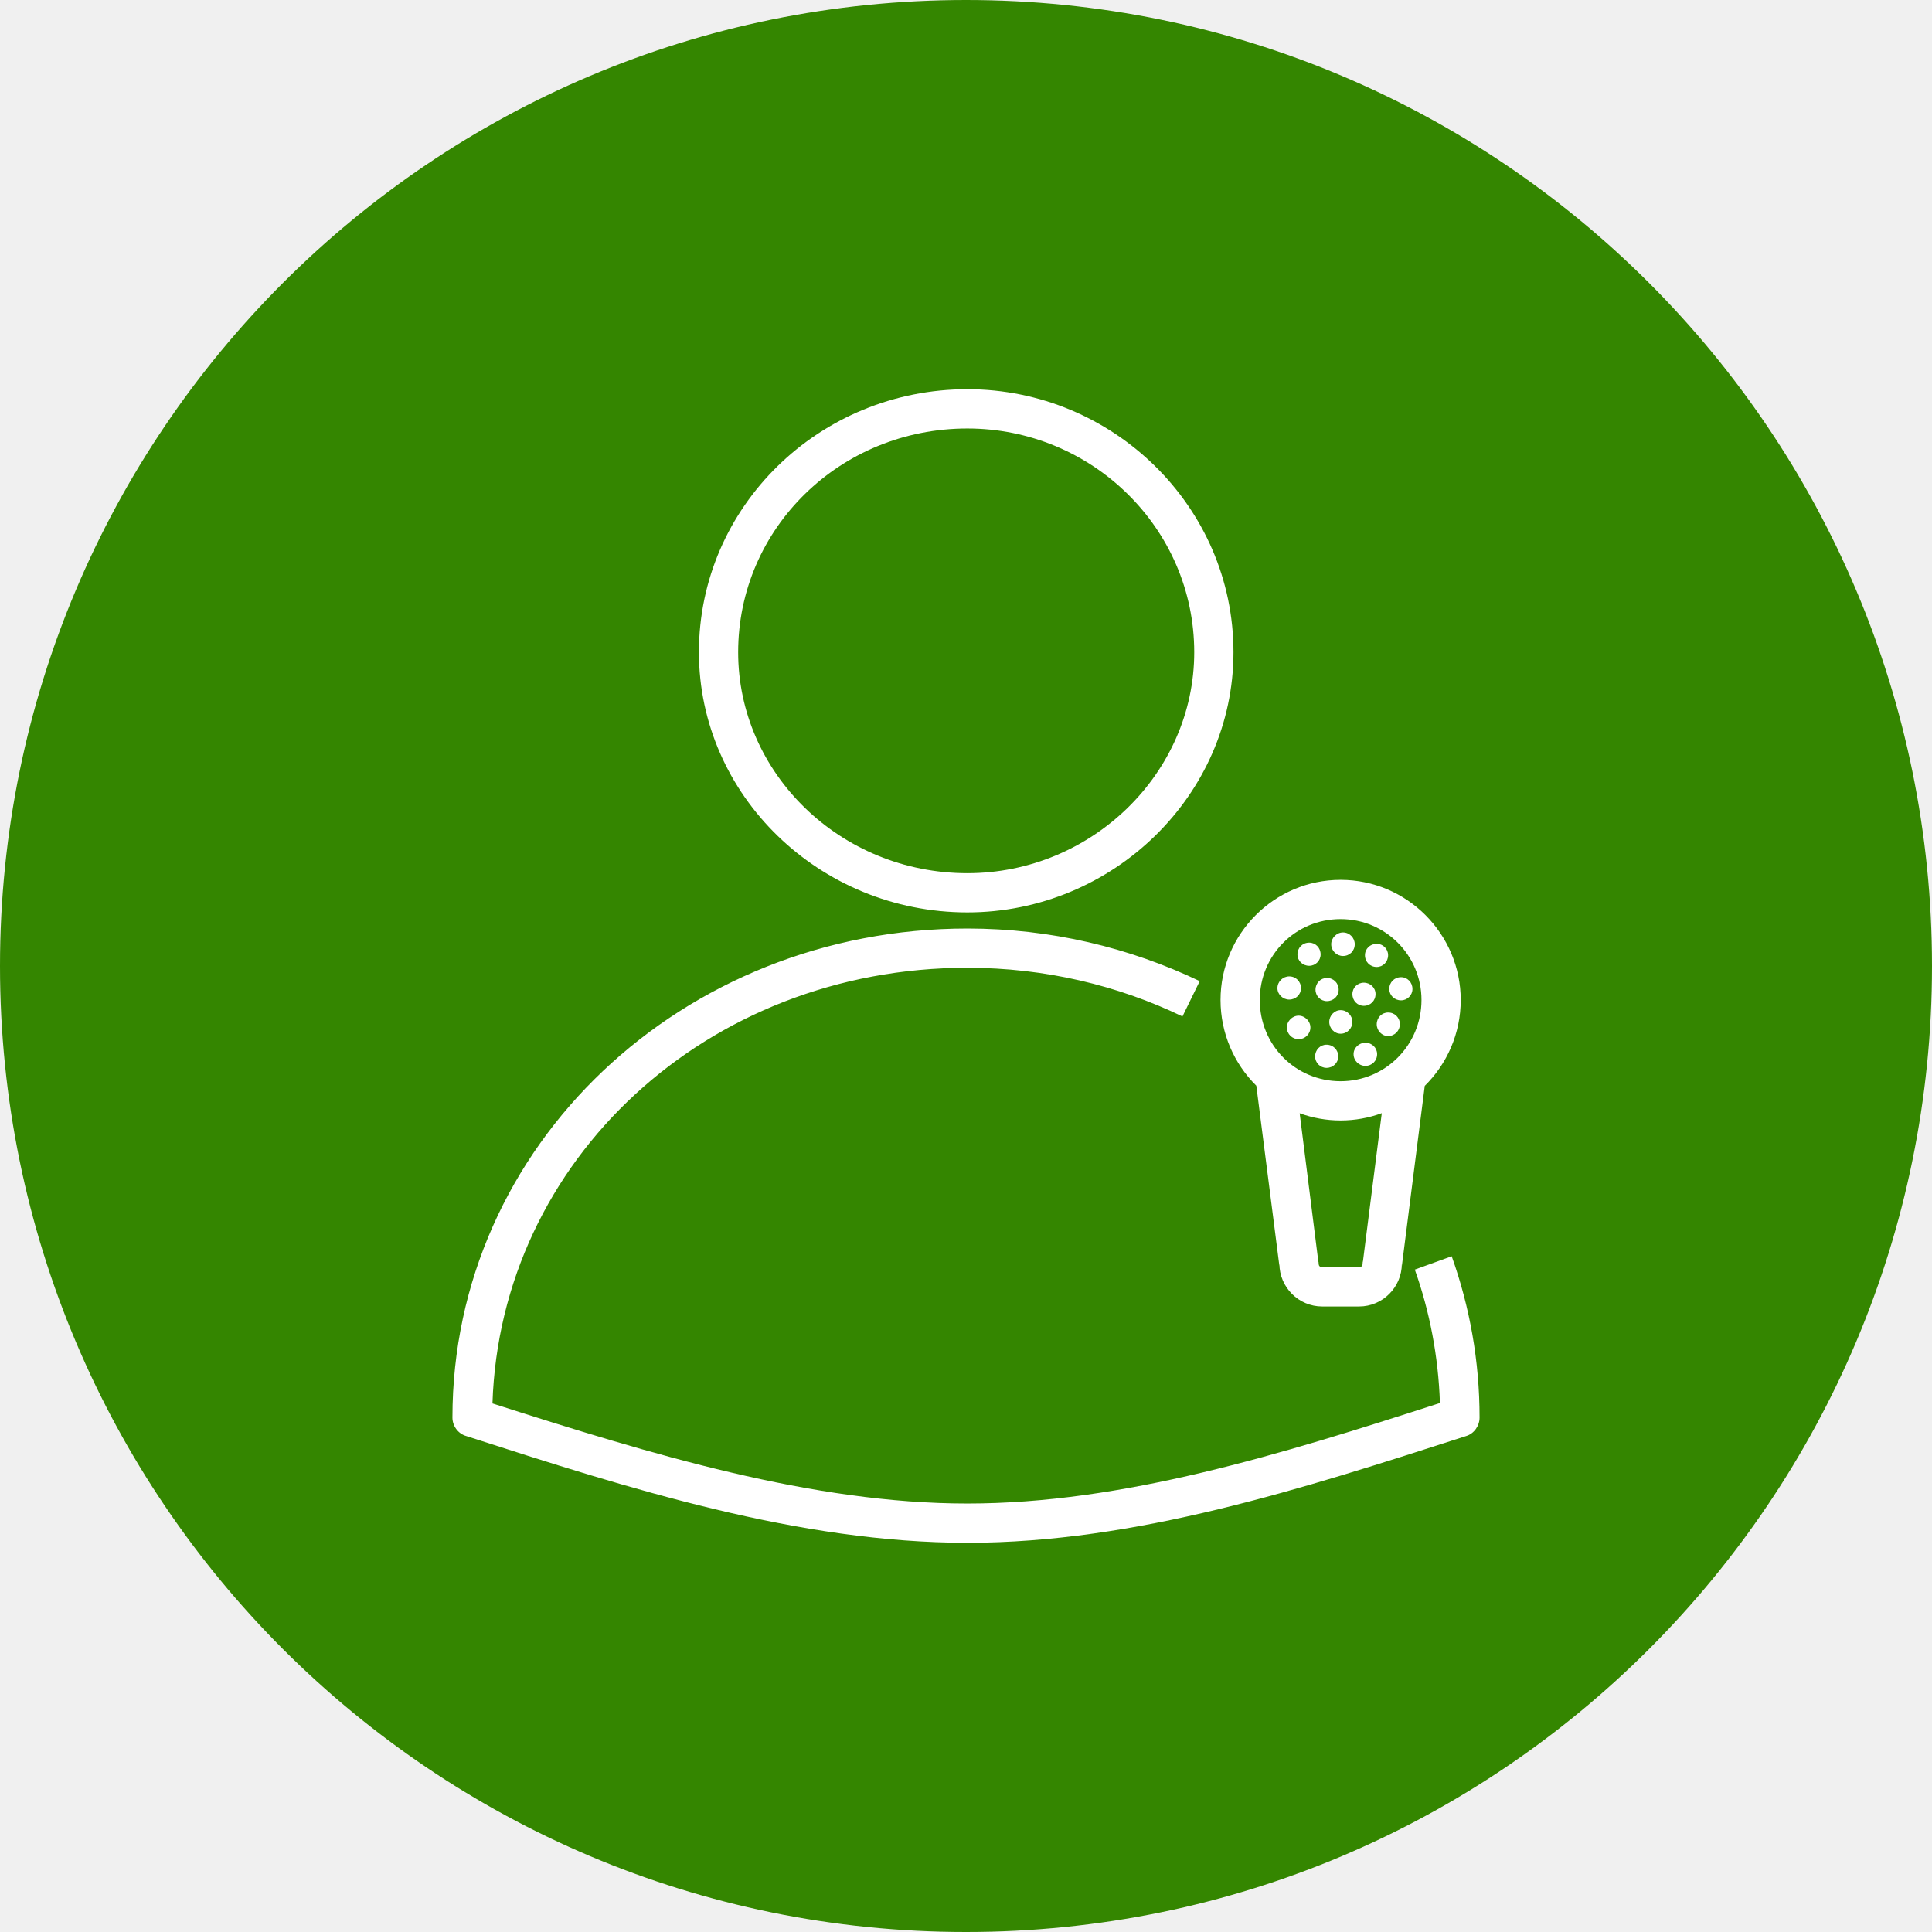
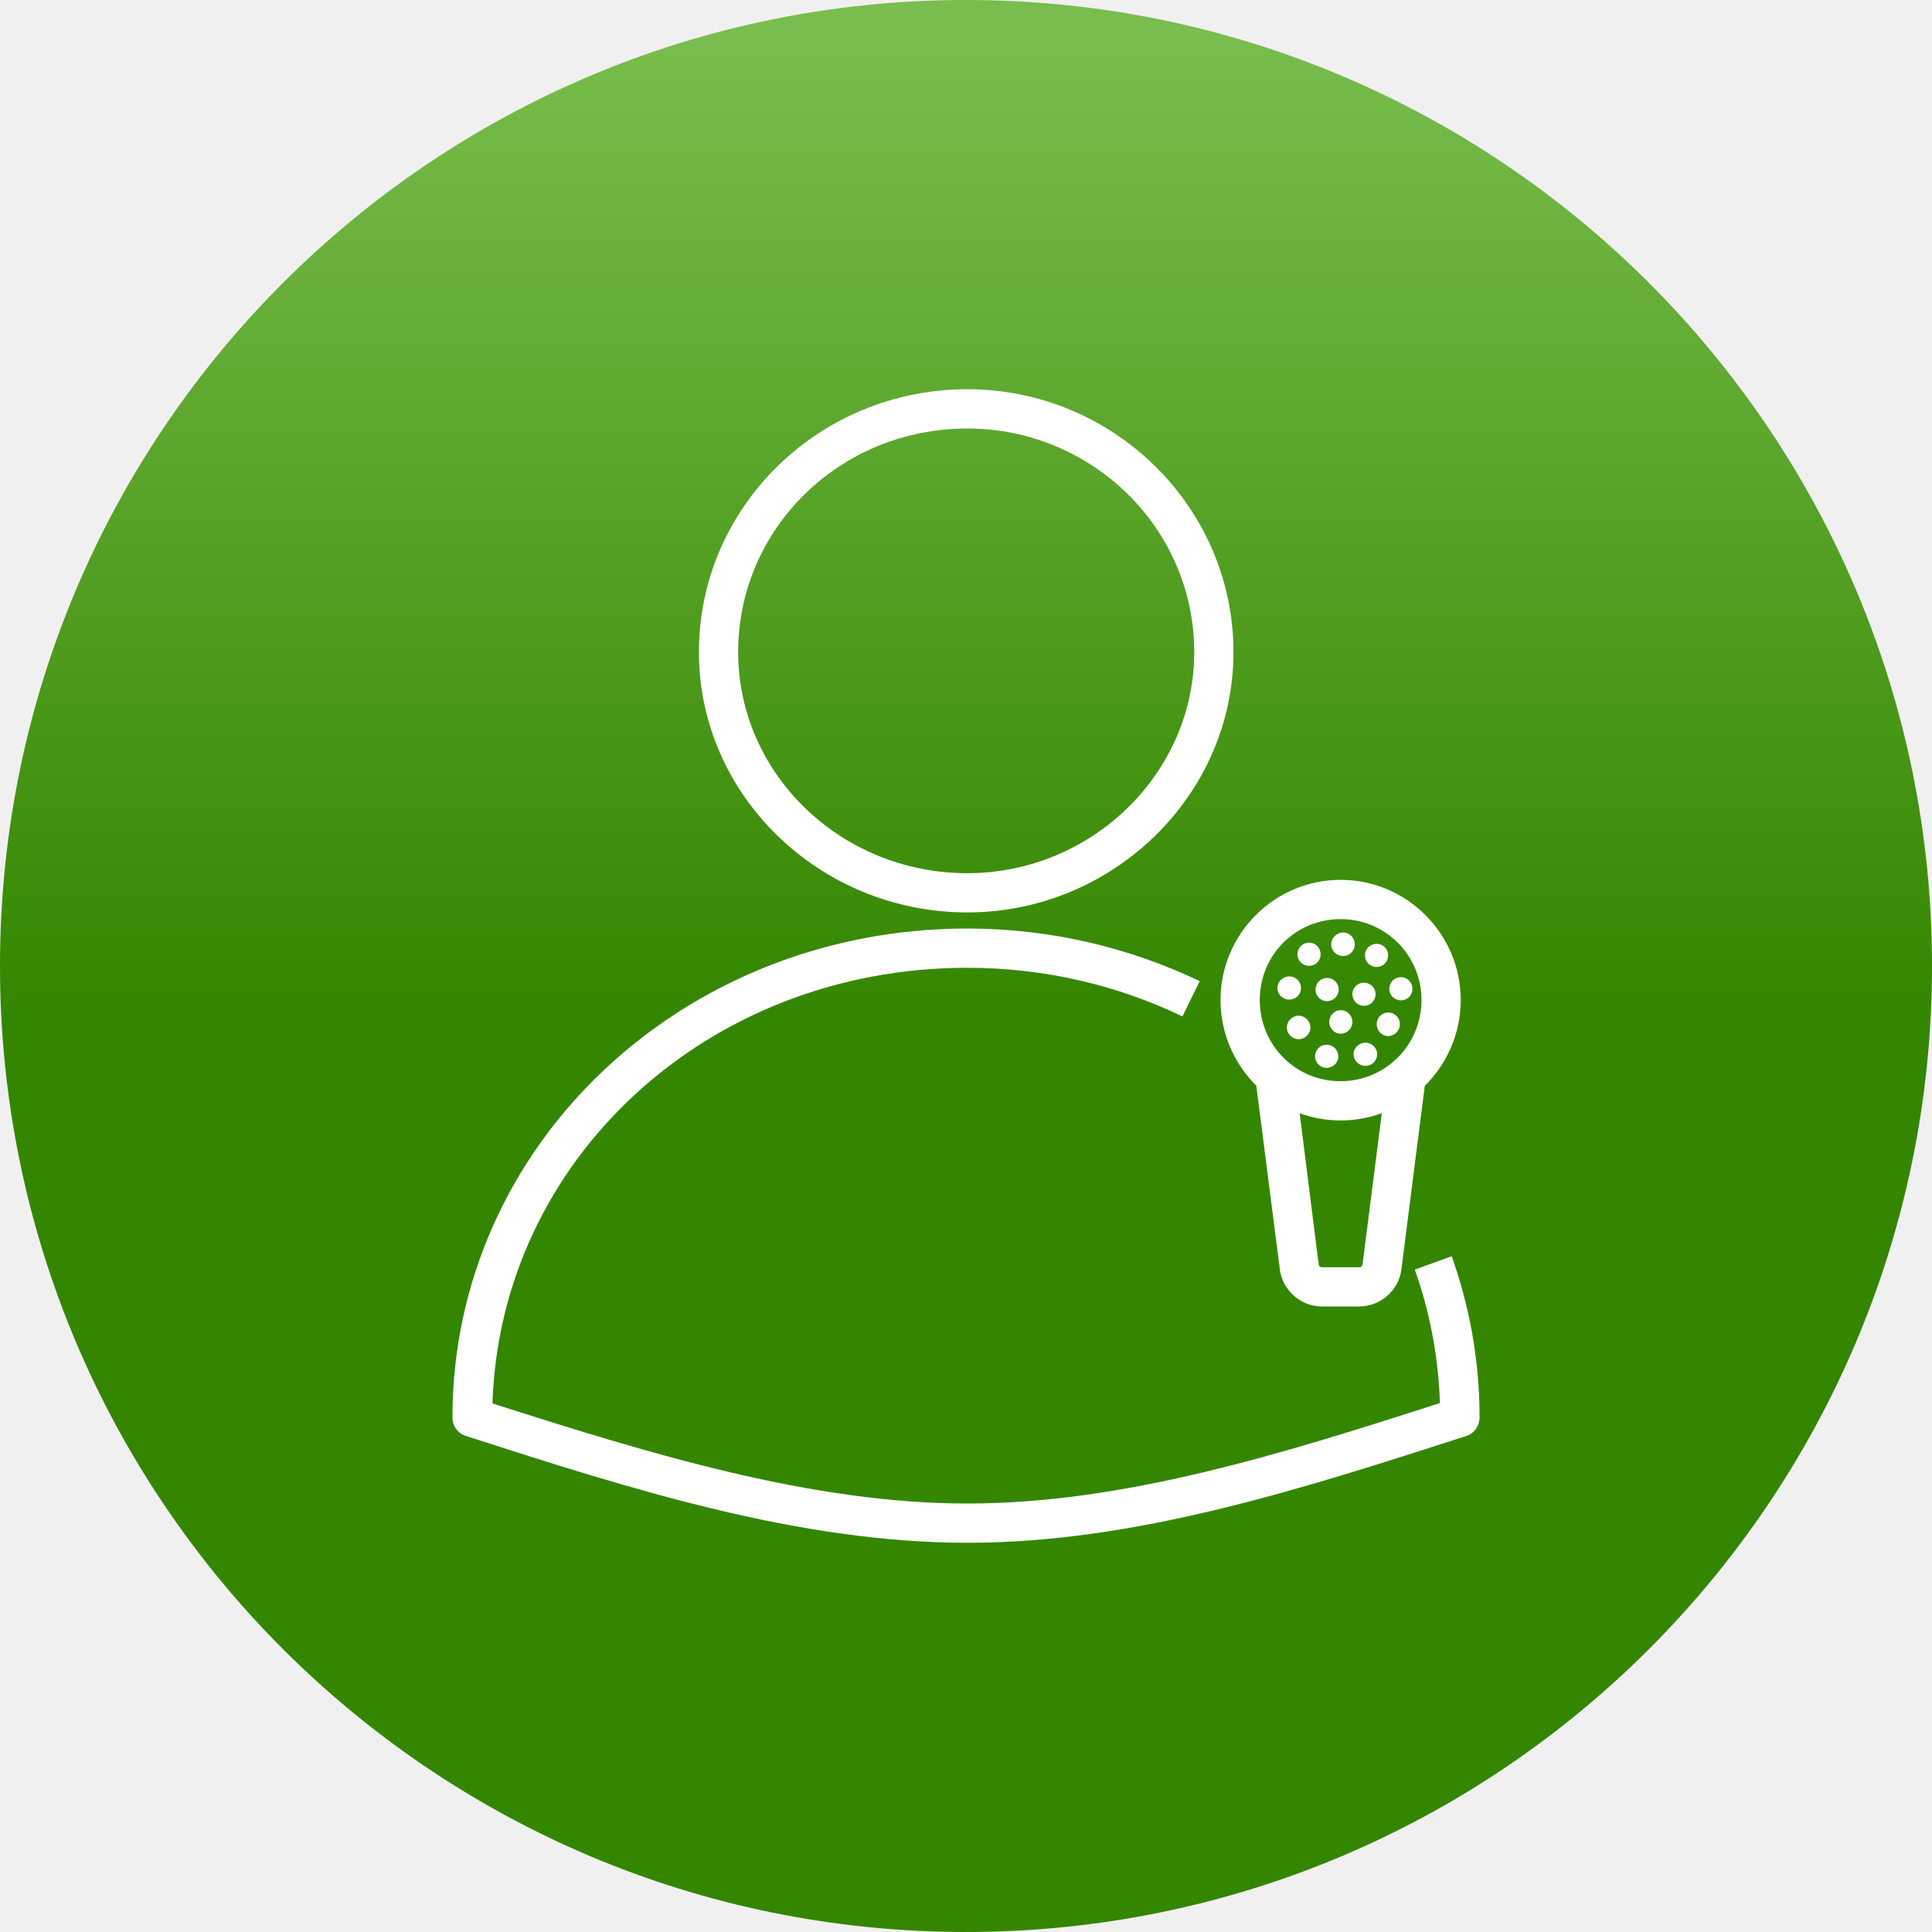
<svg xmlns="http://www.w3.org/2000/svg" version="1.1" baseProfile="full" width="128" height="128" viewBox="0 0 128.00 128.00" enable-background="new 0 0 128.00 128.00" xml:space="preserve">
-   <ellipse fill="#348600" fill-opacity="1" stroke-width="0.2" stroke-linejoin="round" cx="64" cy="64" rx="64" ry="64" />
-   <path fill="#FFFFFF" fill-opacity="1" stroke-width="0.2" stroke-linejoin="round" d="M 64.091,25.787C 73.738,25.787 81.721,33.562 81.721,43.21C 81.721,52.675 73.738,60.45 64.091,60.45C 54.288,60.45 46.305,52.675 46.305,43.21C 46.305,33.562 54.288,25.787 64.091,25.787 Z M 64.091,28.389C 55.666,28.389 48.905,34.994 48.905,43.211C 48.905,51.22 55.666,57.851 64.091,57.851C 72.334,57.851 79.121,51.22 79.121,43.211C 79.121,34.994 72.334,28.389 64.091,28.389 Z M 64.091,61.517C 69.63,61.517 74.856,62.792 79.485,65.002L 78.341,67.342C 74.076,65.288 69.24,64.118 64.091,64.118C 46.825,64.118 33.147,76.859 32.627,92.982C 43.184,96.362 53.82,99.612 64.091,99.612C 74.388,99.612 84.842,96.362 95.399,92.955C 95.295,89.861 94.723,86.897 93.735,84.114L 96.179,83.23C 97.375,86.585 98.025,90.173 98.025,93.918C 98.025,94.464 97.661,94.984 97.141,95.14C 86.246,98.65 75.246,102.213 64.091,102.213C 52.935,102.213 41.754,98.65 30.885,95.14C 30.339,94.984 29.975,94.464 29.975,93.918C 29.975,75.897 45.187,61.517 64.091,61.517 Z M 92.876,83.88L 92.876,83.724C 92.876,85.284 91.602,86.558 90.042,86.558L 87.598,86.558C 86.038,86.558 84.764,85.284 84.764,83.724L 84.764,83.88L 83.234,71.93C 81.77,70.48 80.863,68.468 80.863,66.25C 80.863,61.881 84.425,58.293 88.82,58.293C 93.215,58.293 96.777,61.881 96.777,66.25C 96.777,68.474 95.865,70.491 94.394,71.941L 92.876,83.88 Z M 87.338,83.542C 87.364,83.62 87.364,83.672 87.364,83.724C 87.364,83.854 87.442,83.958 87.598,83.958L 90.042,83.958C 90.198,83.958 90.276,83.854 90.276,83.724C 90.276,83.672 90.276,83.62 90.302,83.542L 91.547,73.75C 90.696,74.062 89.778,74.233 88.82,74.233C 87.867,74.233 86.953,74.064 86.106,73.755L 87.338,83.542 Z M 88.82,60.893C 85.83,60.893 83.463,63.285 83.463,66.25C 83.463,69.24 85.83,71.633 88.82,71.633C 91.784,71.633 94.177,69.24 94.177,66.25C 94.177,63.285 91.784,60.893 88.82,60.893 Z M 86.74,62.453C 87.156,62.453 87.494,62.791 87.494,63.233C 87.494,63.65 87.156,63.987 86.74,63.987C 86.298,63.987 85.96,63.65 85.96,63.233C 85.96,62.791 86.298,62.453 86.74,62.453 Z M 85.414,64.689C 85.856,64.689 86.194,65.028 86.194,65.47C 86.194,65.886 85.856,66.224 85.414,66.224C 84.998,66.224 84.633,65.886 84.633,65.47C 84.633,65.028 84.998,64.689 85.414,64.689 Z M 86.038,67.29C 86.454,67.29 86.818,67.654 86.818,68.07C 86.818,68.512 86.454,68.85 86.038,68.85C 85.622,68.85 85.258,68.512 85.258,68.07C 85.258,67.654 85.622,67.29 86.038,67.29 Z M 88.82,66.925C 89.262,66.925 89.6,67.29 89.6,67.706C 89.6,68.122 89.262,68.486 88.82,68.486C 88.404,68.486 88.066,68.122 88.066,67.706C 88.066,67.29 88.404,66.925 88.82,66.925 Z M 87.884,69.214C 88.326,69.214 88.664,69.552 88.664,69.994C 88.664,70.41 88.326,70.748 87.884,70.748C 87.468,70.748 87.13,70.41 87.13,69.994C 87.13,69.552 87.468,69.214 87.884,69.214 Z M 88.976,61.777C 89.418,61.777 89.756,62.141 89.756,62.557C 89.756,62.999 89.418,63.337 88.976,63.337C 88.56,63.337 88.196,62.999 88.196,62.557C 88.196,62.141 88.56,61.777 88.976,61.777 Z M 87.91,64.793C 88.352,64.793 88.69,65.131 88.69,65.573C 88.69,65.989 88.352,66.327 87.91,66.327C 87.494,66.327 87.156,65.989 87.156,65.573C 87.156,65.131 87.494,64.793 87.91,64.793 Z M 91.212,62.531C 91.628,62.531 91.966,62.868 91.966,63.285C 91.966,63.727 91.628,64.065 91.212,64.065C 90.77,64.065 90.432,63.727 90.432,63.285C 90.432,62.868 90.77,62.531 91.212,62.531 Z M 92.825,64.741C 93.24,64.741 93.579,65.079 93.579,65.521C 93.579,65.937 93.24,66.275 92.825,66.275C 92.382,66.275 92.044,65.937 92.044,65.521C 92.044,65.079 92.382,64.741 92.825,64.741 Z M 90.458,69.083C 90.9,69.083 91.238,69.421 91.238,69.837C 91.238,70.279 90.9,70.617 90.458,70.617C 90.042,70.617 89.678,70.279 89.678,69.837C 89.678,69.421 90.042,69.083 90.458,69.083 Z M 91.966,67.081C 92.408,67.081 92.746,67.419 92.746,67.861C 92.746,68.277 92.408,68.641 91.966,68.641C 91.55,68.641 91.212,68.277 91.212,67.861C 91.212,67.419 91.55,67.081 91.966,67.081 Z M 90.354,65.105C 90.796,65.105 91.134,65.442 91.134,65.859C 91.134,66.301 90.796,66.639 90.354,66.639C 89.938,66.639 89.6,66.301 89.6,65.859C 89.6,65.442 89.938,65.105 90.354,65.105 Z " />
+   <linearGradient id="SVGID_Fill1_" gradientUnits="objectBoundingBox" x1="0.206" y1="0.523" x2="0.706" y2="0.523" gradientTransform="rotate(-90 0.205757 0.52284)">
+     <stop offset="0" stop-color="#348600" stop-opacity="1" />
+     <stop offset="1" stop-color="#78BD4D" stop-opacity="1" />
+   </linearGradient>
+   <ellipse fill="url(#SVGID_Fill1_)" stroke-width="0.2" stroke-linejoin="round" cx="64" cy="64" rx="64" ry="64" />
+   <path fill="#FFFFFF" fill-opacity="1" stroke-width="0.2" stroke-linejoin="round" d="M 64.091,25.787C 73.738,25.787 81.721,33.562 81.721,43.21C 81.721,52.675 73.738,60.45 64.091,60.45C 54.288,60.45 46.305,52.675 46.305,43.21C 46.305,33.562 54.288,25.787 64.091,25.787 Z M 64.091,28.389C 55.666,28.389 48.905,34.994 48.905,43.211C 48.905,51.22 55.666,57.851 64.091,57.851C 72.334,57.851 79.121,51.22 79.121,43.211C 79.121,34.994 72.334,28.389 64.091,28.389 Z M 64.091,61.518C 69.63,61.518 74.856,62.792 79.485,65.002L 78.341,67.342C 74.076,65.288 69.24,64.118 64.091,64.118C 46.825,64.118 33.147,76.859 32.627,92.981C 43.184,96.362 53.82,99.612 64.091,99.612C 74.388,99.612 84.842,96.362 95.399,92.955C 95.295,89.861 94.723,86.897 93.735,84.114L 96.179,83.23C 97.375,86.585 98.025,90.173 98.025,93.918C 98.025,94.464 97.661,94.984 97.141,95.14C 86.246,98.65 75.246,102.213 64.091,102.213C 52.935,102.213 41.754,98.65 30.885,95.14C 30.339,94.984 29.975,94.464 29.975,93.918C 29.975,75.897 45.187,61.518 64.091,61.518 Z M 92.876,83.88L 92.876,83.724C 92.876,85.284 91.602,86.558 90.042,86.558L 87.598,86.558C 86.038,86.558 84.764,85.284 84.764,83.724L 84.764,83.88L 83.234,71.93C 81.77,70.48 80.863,68.468 80.863,66.25C 80.863,61.881 84.425,58.293 88.82,58.293C 93.215,58.293 96.777,61.881 96.777,66.25C 96.777,68.474 95.865,70.491 94.394,71.941L 92.876,83.88 Z M 87.338,83.542C 87.364,83.62 87.364,83.672 87.364,83.724C 87.364,83.854 87.442,83.958 87.598,83.958L 90.042,83.958C 90.198,83.958 90.276,83.854 90.276,83.724C 90.276,83.672 90.276,83.62 90.302,83.542L 91.547,73.75C 90.696,74.062 89.778,74.233 88.82,74.233C 87.867,74.233 86.953,74.064 86.106,73.755L 87.338,83.542 Z M 88.82,60.893C 85.83,60.893 83.463,63.285 83.463,66.25C 83.463,69.24 85.83,71.633 88.82,71.633C 91.784,71.633 94.177,69.24 94.177,66.25C 94.177,63.285 91.784,60.893 88.82,60.893 Z M 86.74,62.453C 87.156,62.453 87.494,62.791 87.494,63.233C 87.494,63.65 87.156,63.987 86.74,63.987C 86.298,63.987 85.96,63.65 85.96,63.233C 85.96,62.791 86.298,62.453 86.74,62.453 Z M 85.414,64.689C 85.856,64.689 86.194,65.028 86.194,65.47C 86.194,65.886 85.856,66.224 85.414,66.224C 84.998,66.224 84.633,65.886 84.633,65.47C 84.633,65.028 84.998,64.689 85.414,64.689 Z M 86.038,67.29C 86.454,67.29 86.818,67.654 86.818,68.07C 86.818,68.512 86.454,68.85 86.038,68.85C 85.622,68.85 85.258,68.512 85.258,68.07C 85.258,67.654 85.622,67.29 86.038,67.29 Z M 88.82,66.925C 89.262,66.925 89.6,67.29 89.6,67.706C 89.6,68.122 89.262,68.486 88.82,68.486C 88.404,68.486 88.066,68.122 88.066,67.706C 88.066,67.29 88.404,66.925 88.82,66.925 Z M 87.884,69.214C 88.326,69.214 88.664,69.552 88.664,69.994C 88.664,70.41 88.326,70.748 87.884,70.748C 87.468,70.748 87.13,70.41 87.13,69.994C 87.13,69.552 87.468,69.214 87.884,69.214 Z M 88.976,61.777C 89.418,61.777 89.756,62.141 89.756,62.557C 89.756,62.999 89.418,63.337 88.976,63.337C 88.56,63.337 88.196,62.999 88.196,62.557C 88.196,62.141 88.56,61.777 88.976,61.777 Z M 87.91,64.793C 88.352,64.793 88.69,65.131 88.69,65.573C 88.69,65.989 88.352,66.327 87.91,66.327C 87.494,66.327 87.156,65.989 87.156,65.573C 87.156,65.131 87.494,64.793 87.91,64.793 Z M 91.212,62.531C 91.628,62.531 91.966,62.868 91.966,63.285C 91.966,63.727 91.628,64.065 91.212,64.065C 90.77,64.065 90.432,63.727 90.432,63.285C 90.432,62.868 90.77,62.531 91.212,62.531 Z M 92.825,64.741C 93.24,64.741 93.579,65.079 93.579,65.521C 93.579,65.937 93.24,66.275 92.825,66.275C 92.382,66.275 92.044,65.937 92.044,65.521C 92.044,65.079 92.382,64.741 92.825,64.741 Z M 90.458,69.083C 90.9,69.083 91.238,69.421 91.238,69.837C 91.238,70.279 90.9,70.617 90.458,70.617C 90.042,70.617 89.678,70.279 89.678,69.837C 89.678,69.421 90.042,69.083 90.458,69.083 Z M 91.966,67.081C 92.408,67.081 92.746,67.419 92.746,67.861C 92.746,68.277 92.408,68.641 91.966,68.641C 91.55,68.641 91.212,68.277 91.212,67.861C 91.212,67.419 91.55,67.081 91.966,67.081 Z M 90.354,65.105C 90.796,65.105 91.134,65.442 91.134,65.859C 91.134,66.301 90.796,66.639 90.354,66.639C 89.938,66.639 89.6,66.301 89.6,65.859C 89.6,65.442 89.938,65.105 90.354,65.105 Z " />
</svg>
